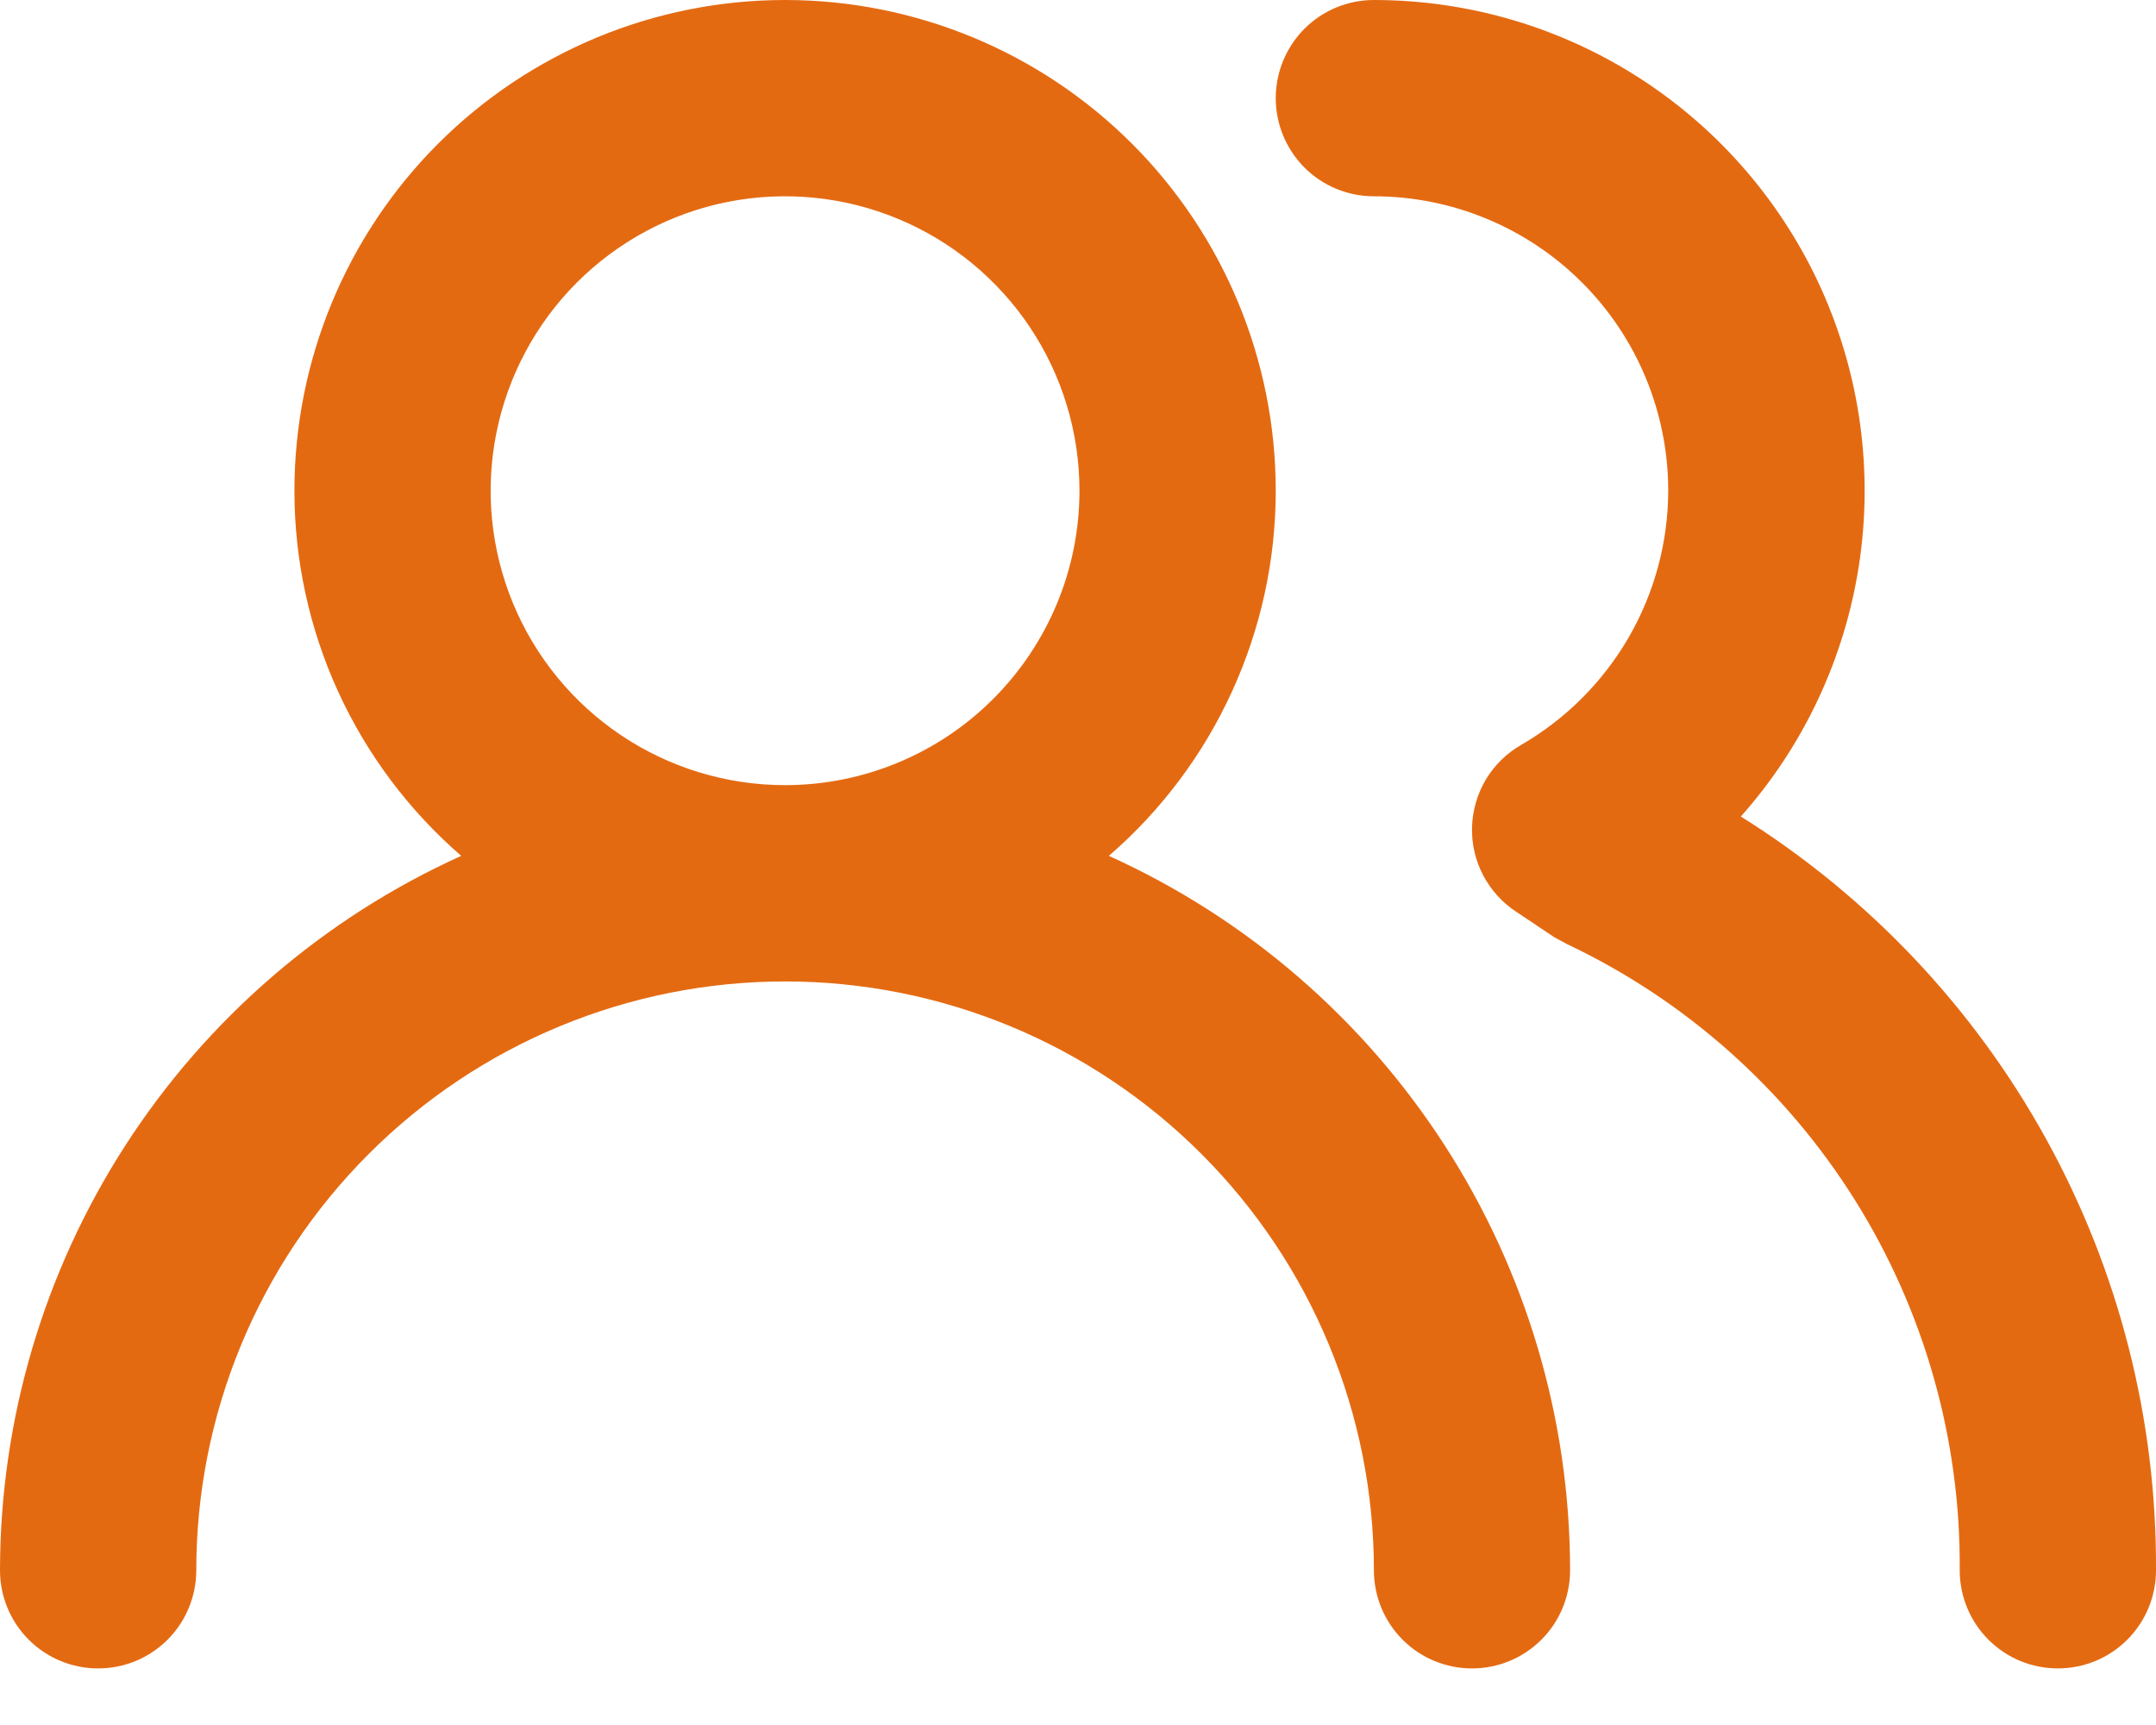
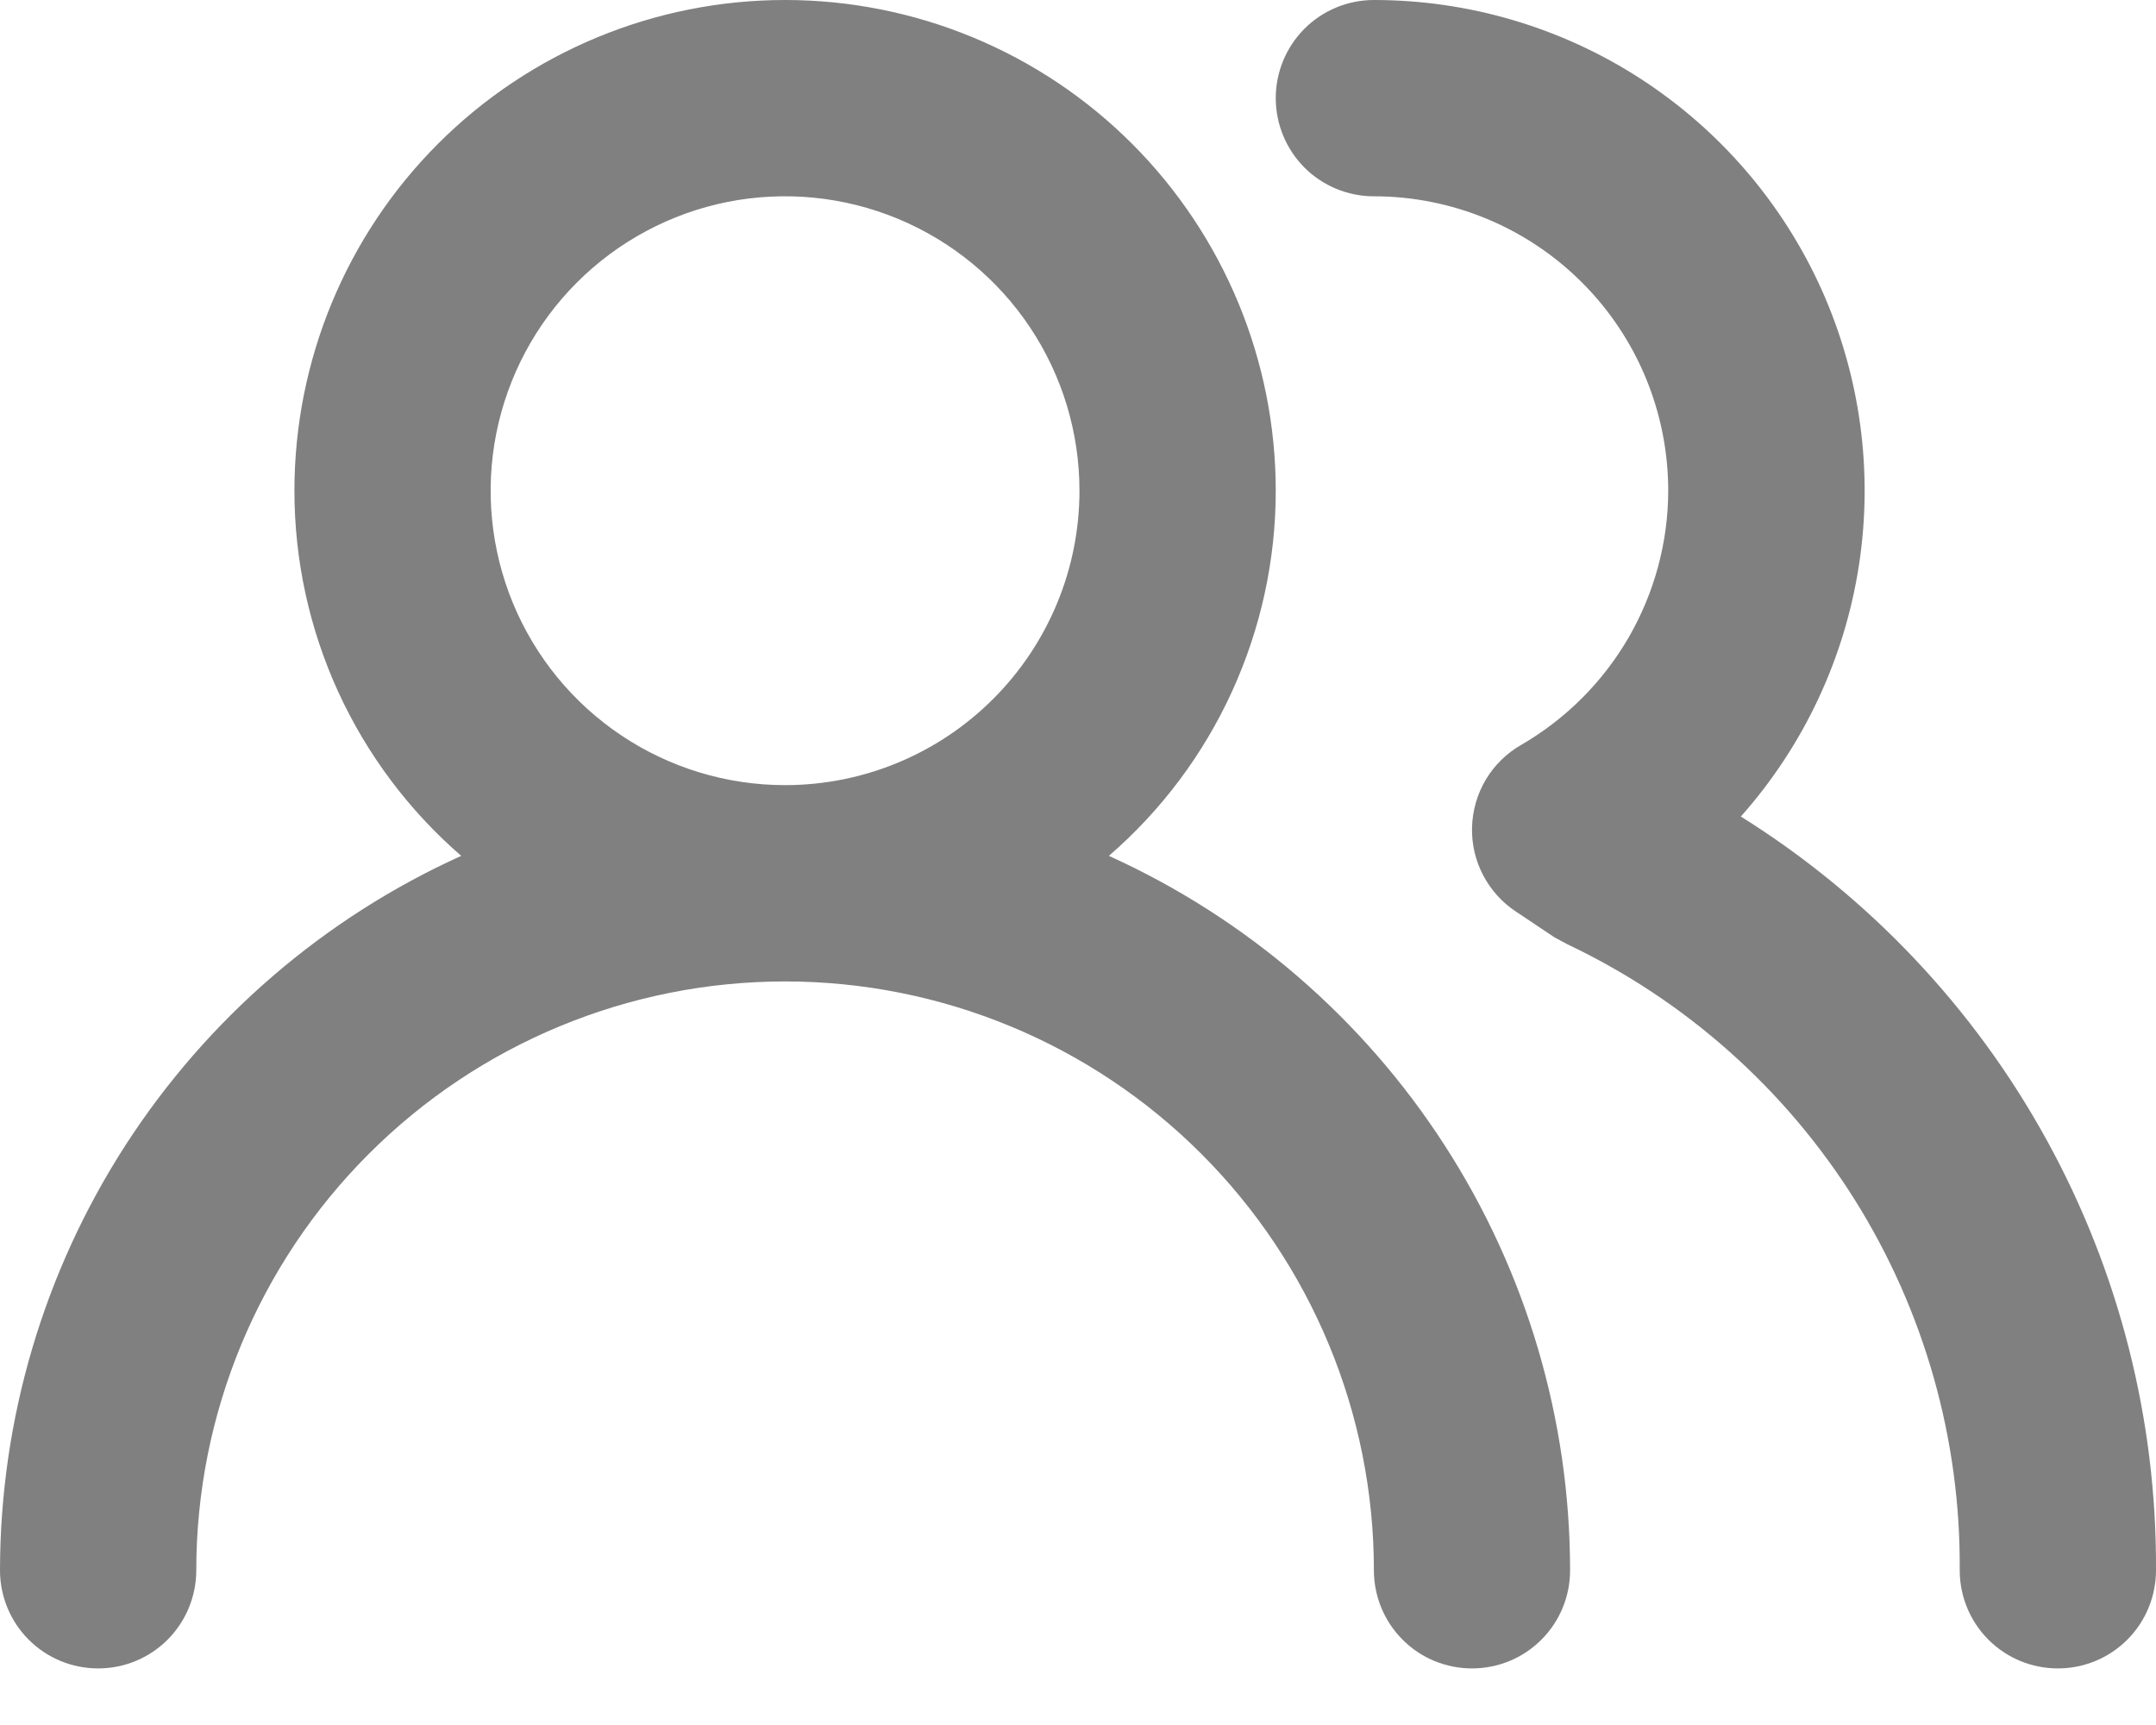
<svg xmlns="http://www.w3.org/2000/svg" width="25" height="20" viewBox="0 0 25 20" fill="none">
-   <path d="M12.858 9.923C13.466 9.397 13.953 8.747 14.286 8.017C14.62 7.286 14.793 6.493 14.793 5.69C14.793 4.181 14.193 2.733 13.126 1.666C12.059 0.599 10.612 2.03584e-07 9.103 2.03584e-07C7.594 2.03584e-07 6.147 0.599 5.08 1.666C4.013 2.733 3.414 4.181 3.414 5.69C3.414 6.493 3.586 7.286 3.92 8.017C4.254 8.747 4.741 9.397 5.348 9.923C3.755 10.644 2.404 11.809 1.455 13.278C0.507 14.747 0.002 16.458 0 18.206C0 18.508 0.12 18.798 0.333 19.011C0.547 19.225 0.836 19.344 1.138 19.344C1.44 19.344 1.729 19.225 1.943 19.011C2.156 18.798 2.276 18.508 2.276 18.206C2.276 16.396 2.995 14.659 4.276 13.379C5.556 12.098 7.293 11.379 9.103 11.379C10.914 11.379 12.651 12.098 13.931 13.379C15.211 14.659 15.931 16.396 15.931 18.206C15.931 18.508 16.051 18.798 16.264 19.011C16.477 19.225 16.767 19.344 17.069 19.344C17.37 19.344 17.66 19.225 17.873 19.011C18.087 18.798 18.206 18.508 18.206 18.206C18.205 16.458 17.7 14.747 16.751 13.278C15.803 11.809 14.451 10.644 12.858 9.923ZM9.103 9.103C8.428 9.103 7.768 8.903 7.207 8.528C6.645 8.153 6.208 7.62 5.949 6.996C5.691 6.372 5.623 5.686 5.755 5.024C5.887 4.361 6.212 3.753 6.689 3.276C7.167 2.798 7.775 2.473 8.437 2.341C9.099 2.21 9.786 2.277 10.41 2.536C11.033 2.794 11.567 3.232 11.942 3.793C12.317 4.354 12.517 5.014 12.517 5.69C12.517 6.595 12.157 7.463 11.517 8.103C10.877 8.744 10.009 9.103 9.103 9.103ZM20.186 9.467C20.915 8.647 21.39 7.634 21.556 6.55C21.722 5.466 21.571 4.357 21.122 3.357C20.672 2.357 19.943 1.508 19.022 0.912C18.101 0.316 17.027 -0 15.931 2.03584e-07C15.629 2.03584e-07 15.339 0.12 15.126 0.333C14.913 0.547 14.793 0.836 14.793 1.138C14.793 1.44 14.913 1.729 15.126 1.943C15.339 2.156 15.629 2.276 15.931 2.276C16.836 2.276 17.704 2.635 18.345 3.276C18.985 3.916 19.344 4.784 19.344 5.69C19.343 6.287 19.184 6.874 18.885 7.391C18.585 7.908 18.155 8.338 17.638 8.637C17.469 8.734 17.328 8.873 17.228 9.04C17.129 9.208 17.074 9.398 17.069 9.593C17.064 9.786 17.108 9.977 17.198 10.148C17.288 10.319 17.419 10.465 17.581 10.571L18.024 10.867L18.172 10.947C19.544 11.597 20.701 12.626 21.508 13.912C22.314 15.199 22.736 16.689 22.724 18.206C22.724 18.508 22.844 18.798 23.057 19.011C23.271 19.225 23.56 19.344 23.862 19.344C24.164 19.344 24.453 19.225 24.667 19.011C24.88 18.798 25 18.508 25 18.206C25.009 16.46 24.572 14.741 23.729 13.211C22.887 11.682 21.667 10.393 20.186 9.467Z" fill="#E46A12" />
+   <path d="M12.858 9.923C13.466 9.397 13.953 8.747 14.286 8.017C14.62 7.286 14.793 6.493 14.793 5.69C14.793 4.181 14.193 2.733 13.126 1.666C12.059 0.599 10.612 2.03584e-07 9.103 2.03584e-07C7.594 2.03584e-07 6.147 0.599 5.08 1.666C4.013 2.733 3.414 4.181 3.414 5.69C3.414 6.493 3.586 7.286 3.92 8.017C4.254 8.747 4.741 9.397 5.348 9.923C3.755 10.644 2.404 11.809 1.455 13.278C0.507 14.747 0.002 16.458 0 18.206C0 18.508 0.12 18.798 0.333 19.011C0.547 19.225 0.836 19.344 1.138 19.344C1.44 19.344 1.729 19.225 1.943 19.011C2.156 18.798 2.276 18.508 2.276 18.206C2.276 16.396 2.995 14.659 4.276 13.379C5.556 12.098 7.293 11.379 9.103 11.379C10.914 11.379 12.651 12.098 13.931 13.379C15.211 14.659 15.931 16.396 15.931 18.206C15.931 18.508 16.051 18.798 16.264 19.011C16.477 19.225 16.767 19.344 17.069 19.344C17.37 19.344 17.66 19.225 17.873 19.011C18.087 18.798 18.206 18.508 18.206 18.206C18.205 16.458 17.7 14.747 16.751 13.278C15.803 11.809 14.451 10.644 12.858 9.923ZM9.103 9.103C8.428 9.103 7.768 8.903 7.207 8.528C6.645 8.153 6.208 7.62 5.949 6.996C5.691 6.372 5.623 5.686 5.755 5.024C5.887 4.361 6.212 3.753 6.689 3.276C7.167 2.798 7.775 2.473 8.437 2.341C9.099 2.21 9.786 2.277 10.41 2.536C11.033 2.794 11.567 3.232 11.942 3.793C12.317 4.354 12.517 5.014 12.517 5.69C12.517 6.595 12.157 7.463 11.517 8.103C10.877 8.744 10.009 9.103 9.103 9.103ZM20.186 9.467C20.915 8.647 21.39 7.634 21.556 6.55C21.722 5.466 21.571 4.357 21.122 3.357C20.672 2.357 19.943 1.508 19.022 0.912C18.101 0.316 17.027 -0 15.931 2.03584e-07C15.629 2.03584e-07 15.339 0.12 15.126 0.333C14.913 0.547 14.793 0.836 14.793 1.138C14.793 1.44 14.913 1.729 15.126 1.943C15.339 2.156 15.629 2.276 15.931 2.276C16.836 2.276 17.704 2.635 18.345 3.276C18.985 3.916 19.344 4.784 19.344 5.69C19.343 6.287 19.184 6.874 18.885 7.391C18.585 7.908 18.155 8.338 17.638 8.637C17.469 8.734 17.328 8.873 17.228 9.04C17.129 9.208 17.074 9.398 17.069 9.593C17.064 9.786 17.108 9.977 17.198 10.148C17.288 10.319 17.419 10.465 17.581 10.571L18.024 10.867L18.172 10.947C19.544 11.597 20.701 12.626 21.508 13.912C22.314 15.199 22.736 16.689 22.724 18.206C22.724 18.508 22.844 18.798 23.057 19.011C23.271 19.225 23.56 19.344 23.862 19.344C24.164 19.344 24.453 19.225 24.667 19.011C24.88 18.798 25 18.508 25 18.206C25.009 16.46 24.572 14.741 23.729 13.211C22.887 11.682 21.667 10.393 20.186 9.467Z" fill="#808080" />
</svg>
